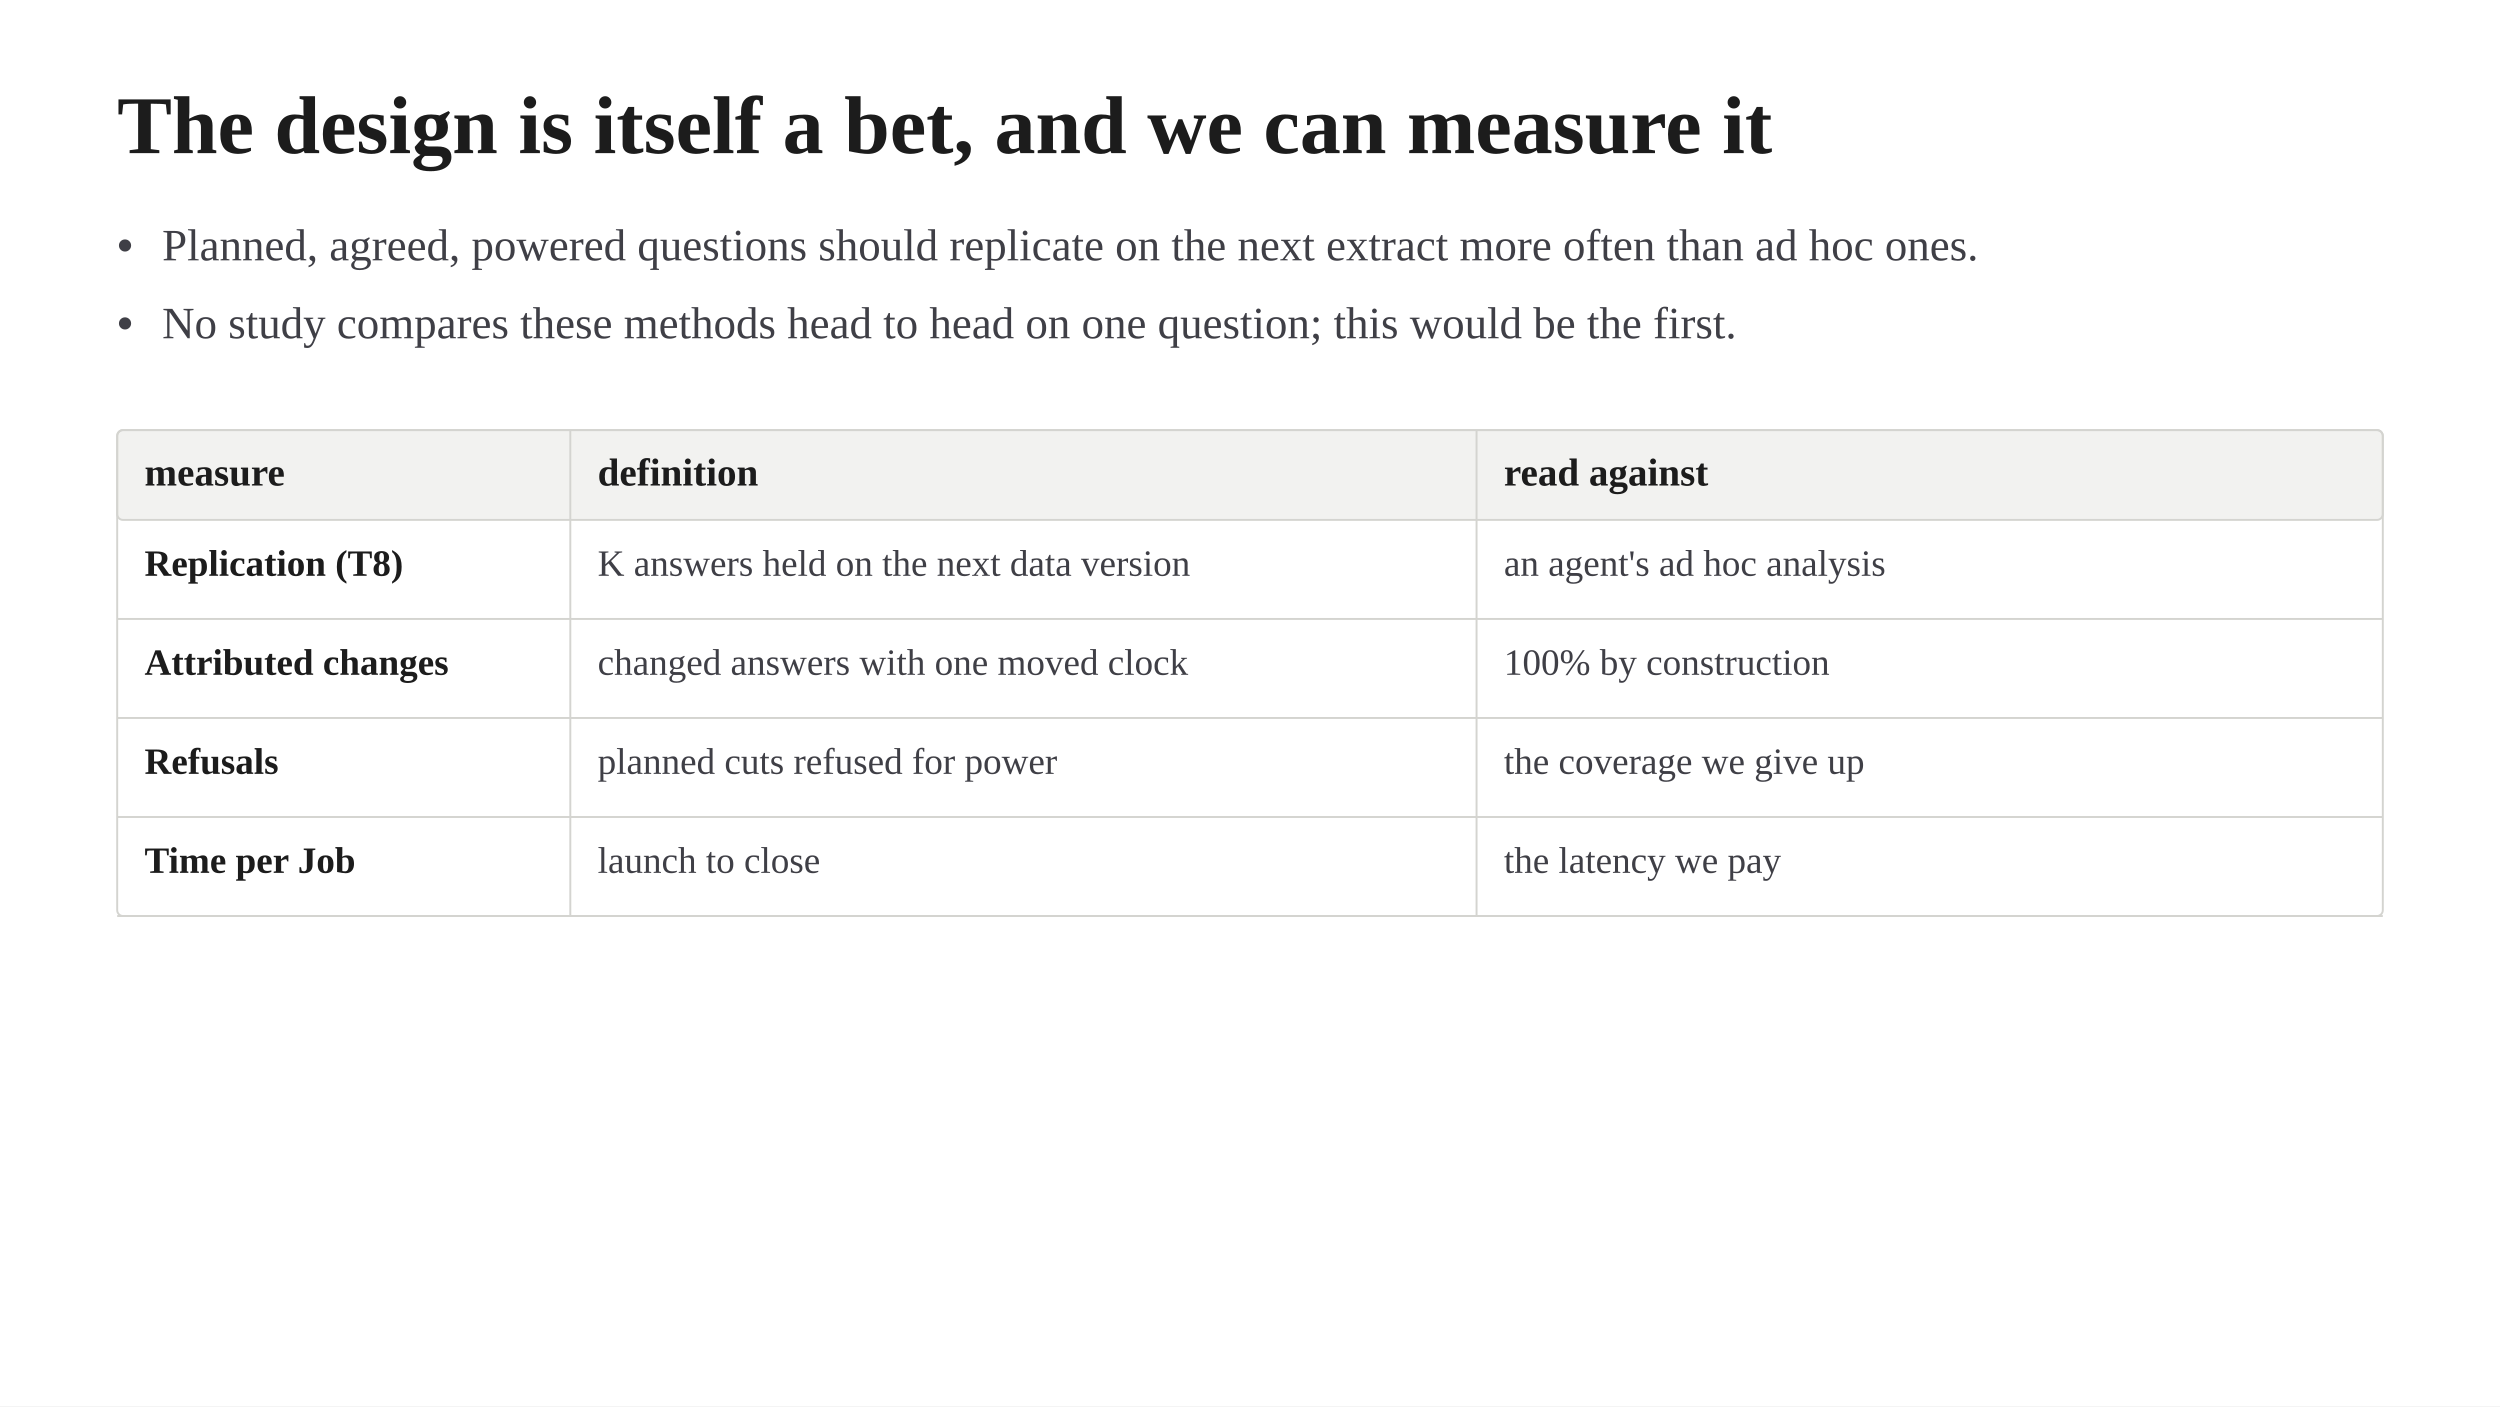
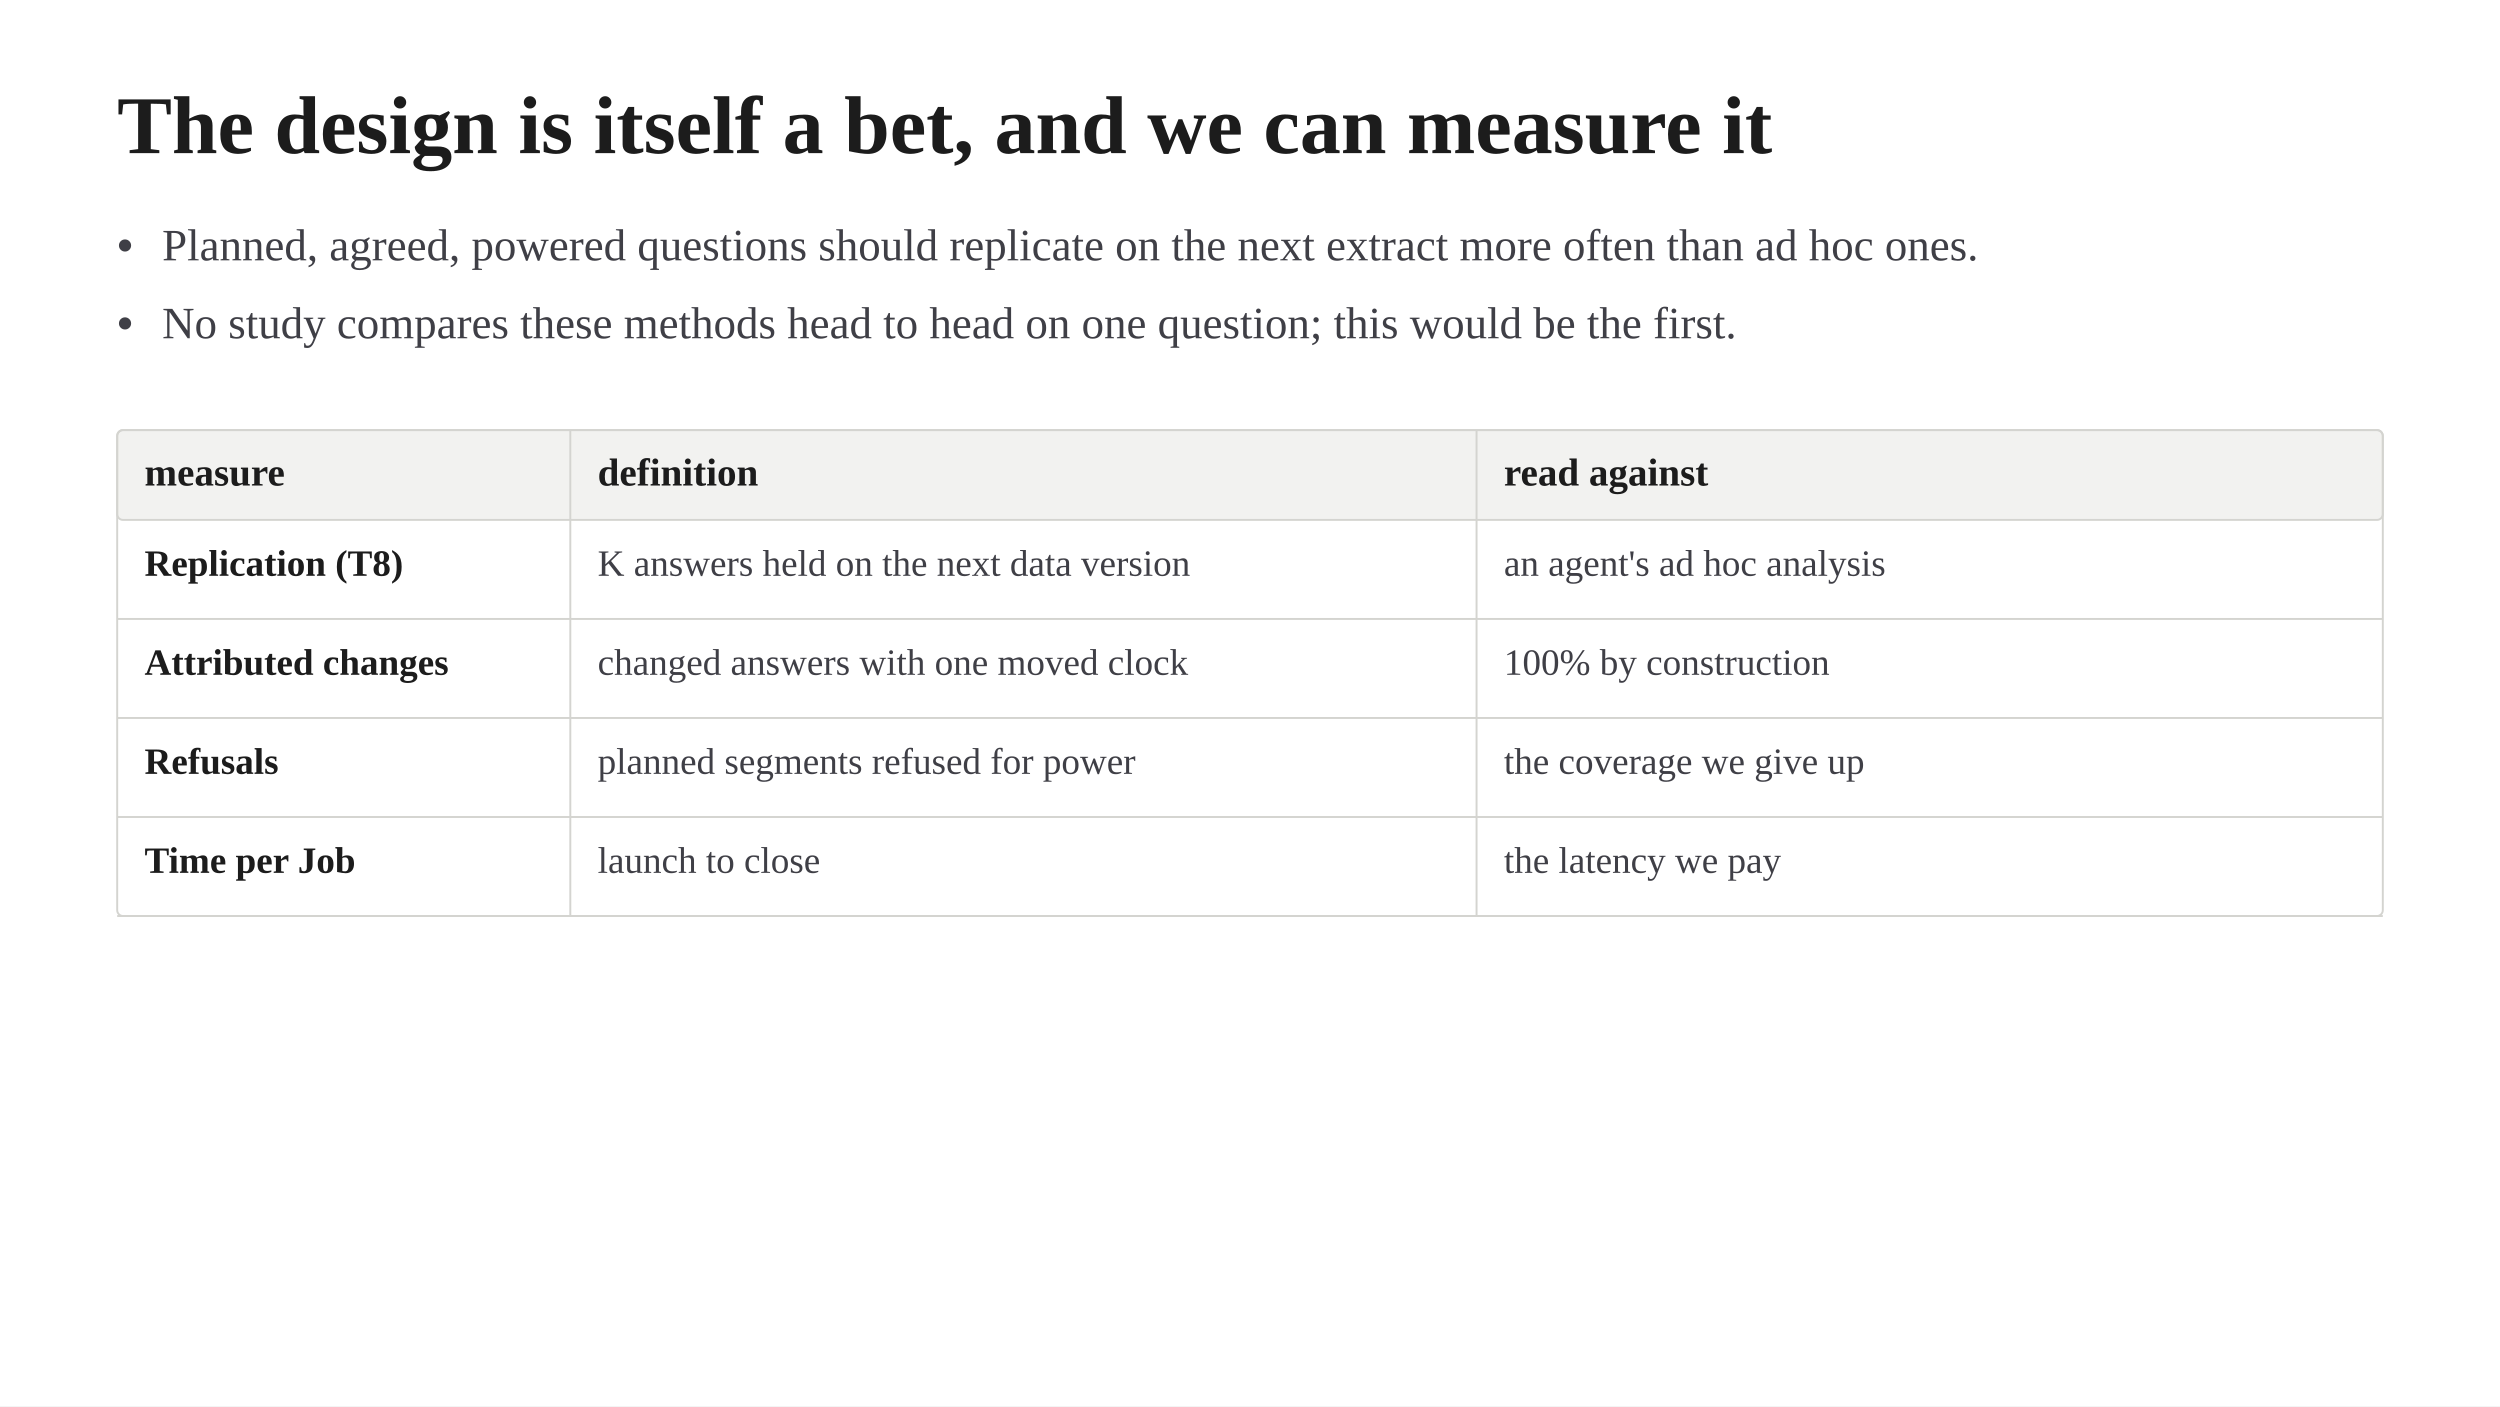
<svg xmlns="http://www.w3.org/2000/svg" width="1280" height="720" viewBox="0 0 1280 720">
  <rect width="1280" height="720" fill="#ffffff" />
  <text x="60.0" y="78.4" font-size="42" fill="#1c1c1c" font-weight="bold" font-family="'Times New Roman', Times, serif" text-anchor="start">The design is itself a bet, and we can measure it</text>
  <text x="60.0" y="133.3" font-size="23" fill="#3f3f46" font-weight="bold" font-family="'Times New Roman', Times, serif" text-anchor="start">•</text>
  <text x="83.0" y="133.3" font-size="23" fill="#3f3f46" font-weight="normal" font-family="'Times New Roman', Times, serif" text-anchor="start">Planned, agreed, powered questions should replicate on the next extract more often than ad hoc ones.</text>
  <text x="60.0" y="173.2" font-size="23" fill="#3f3f46" font-weight="bold" font-family="'Times New Roman', Times, serif" text-anchor="start">•</text>
  <text x="83.0" y="173.2" font-size="23" fill="#3f3f46" font-weight="normal" font-family="'Times New Roman', Times, serif" text-anchor="start">No study compares these methods head to head on one question; this would be the first.</text>
  <rect x="60.0" y="220.2" width="1160.0" height="46.0" rx="3" fill="#f2f2f0" stroke="#d4d4d0" stroke-width="1" />
  <text x="74.0" y="248.6" font-size="20" fill="#1c1c1c" font-weight="bold" font-family="'Times New Roman', Times, serif" text-anchor="start">measure</text>
  <text x="306.0" y="248.6" font-size="20" fill="#1c1c1c" font-weight="bold" font-family="'Times New Roman', Times, serif" text-anchor="start">definition</text>
  <text x="770.0" y="248.6" font-size="20" fill="#1c1c1c" font-weight="bold" font-family="'Times New Roman', Times, serif" text-anchor="start">read against</text>
  <text x="74.0" y="294.8" font-size="19" fill="#1c1c1c" font-weight="bold" font-family="'Times New Roman', Times, serif" text-anchor="start">Replication (T8)</text>
  <text x="306.0" y="294.8" font-size="19" fill="#3f3f46" font-weight="normal" font-family="'Times New Roman', Times, serif" text-anchor="start">K answers held on the next data version</text>
  <text x="770.0" y="294.8" font-size="19" fill="#3f3f46" font-weight="normal" font-family="'Times New Roman', Times, serif" text-anchor="start">an agent's ad hoc analysis</text>
  <line x1="60.0" y1="316.9" x2="1220.0" y2="316.9" stroke="#d4d4d0" stroke-width="1" />
  <text x="74.0" y="345.5" font-size="19" fill="#1c1c1c" font-weight="bold" font-family="'Times New Roman', Times, serif" text-anchor="start">Attributed changes</text>
  <text x="306.0" y="345.5" font-size="19" fill="#3f3f46" font-weight="normal" font-family="'Times New Roman', Times, serif" text-anchor="start">changed answers with one moved clock</text>
  <text x="770.0" y="345.5" font-size="19" fill="#3f3f46" font-weight="normal" font-family="'Times New Roman', Times, serif" text-anchor="start">100% by construction</text>
  <line x1="60.0" y1="367.6" x2="1220.0" y2="367.6" stroke="#d4d4d0" stroke-width="1" />
  <text x="74.0" y="396.2" font-size="19" fill="#1c1c1c" font-weight="bold" font-family="'Times New Roman', Times, serif" text-anchor="start">Refusals</text>
-   <text x="306.0" y="396.2" font-size="19" fill="#3f3f46" font-weight="normal" font-family="'Times New Roman', Times, serif" text-anchor="start">planned cuts refused for power</text>
+   <text x="306.0" y="396.2" font-size="19" fill="#3f3f46" font-weight="normal" font-family="'Times New Roman', Times, serif" text-anchor="start">planned segments refused for power</text>
  <text x="770.0" y="396.2" font-size="19" fill="#3f3f46" font-weight="normal" font-family="'Times New Roman', Times, serif" text-anchor="start">the coverage we give up</text>
  <line x1="60.0" y1="418.3" x2="1220.0" y2="418.3" stroke="#d4d4d0" stroke-width="1" />
  <text x="74.0" y="446.9" font-size="19" fill="#1c1c1c" font-weight="bold" font-family="'Times New Roman', Times, serif" text-anchor="start">Time per Job</text>
  <text x="306.0" y="446.9" font-size="19" fill="#3f3f46" font-weight="normal" font-family="'Times New Roman', Times, serif" text-anchor="start">launch to close</text>
  <text x="770.0" y="446.9" font-size="19" fill="#3f3f46" font-weight="normal" font-family="'Times New Roman', Times, serif" text-anchor="start">the latency we pay</text>
  <line x1="60.0" y1="469.0" x2="1220.0" y2="469.0" stroke="#d4d4d0" stroke-width="1" />
  <line x1="292.0" y1="220.2" x2="292.0" y2="469.0" stroke="#d4d4d0" stroke-width="1" />
  <line x1="756.0" y1="220.2" x2="756.0" y2="469.0" stroke="#d4d4d0" stroke-width="1" />
  <rect x="60.0" y="220.2" width="1160.0" height="248.8" rx="3" fill="none" stroke="#d4d4d0" stroke-width="1" />
</svg>
